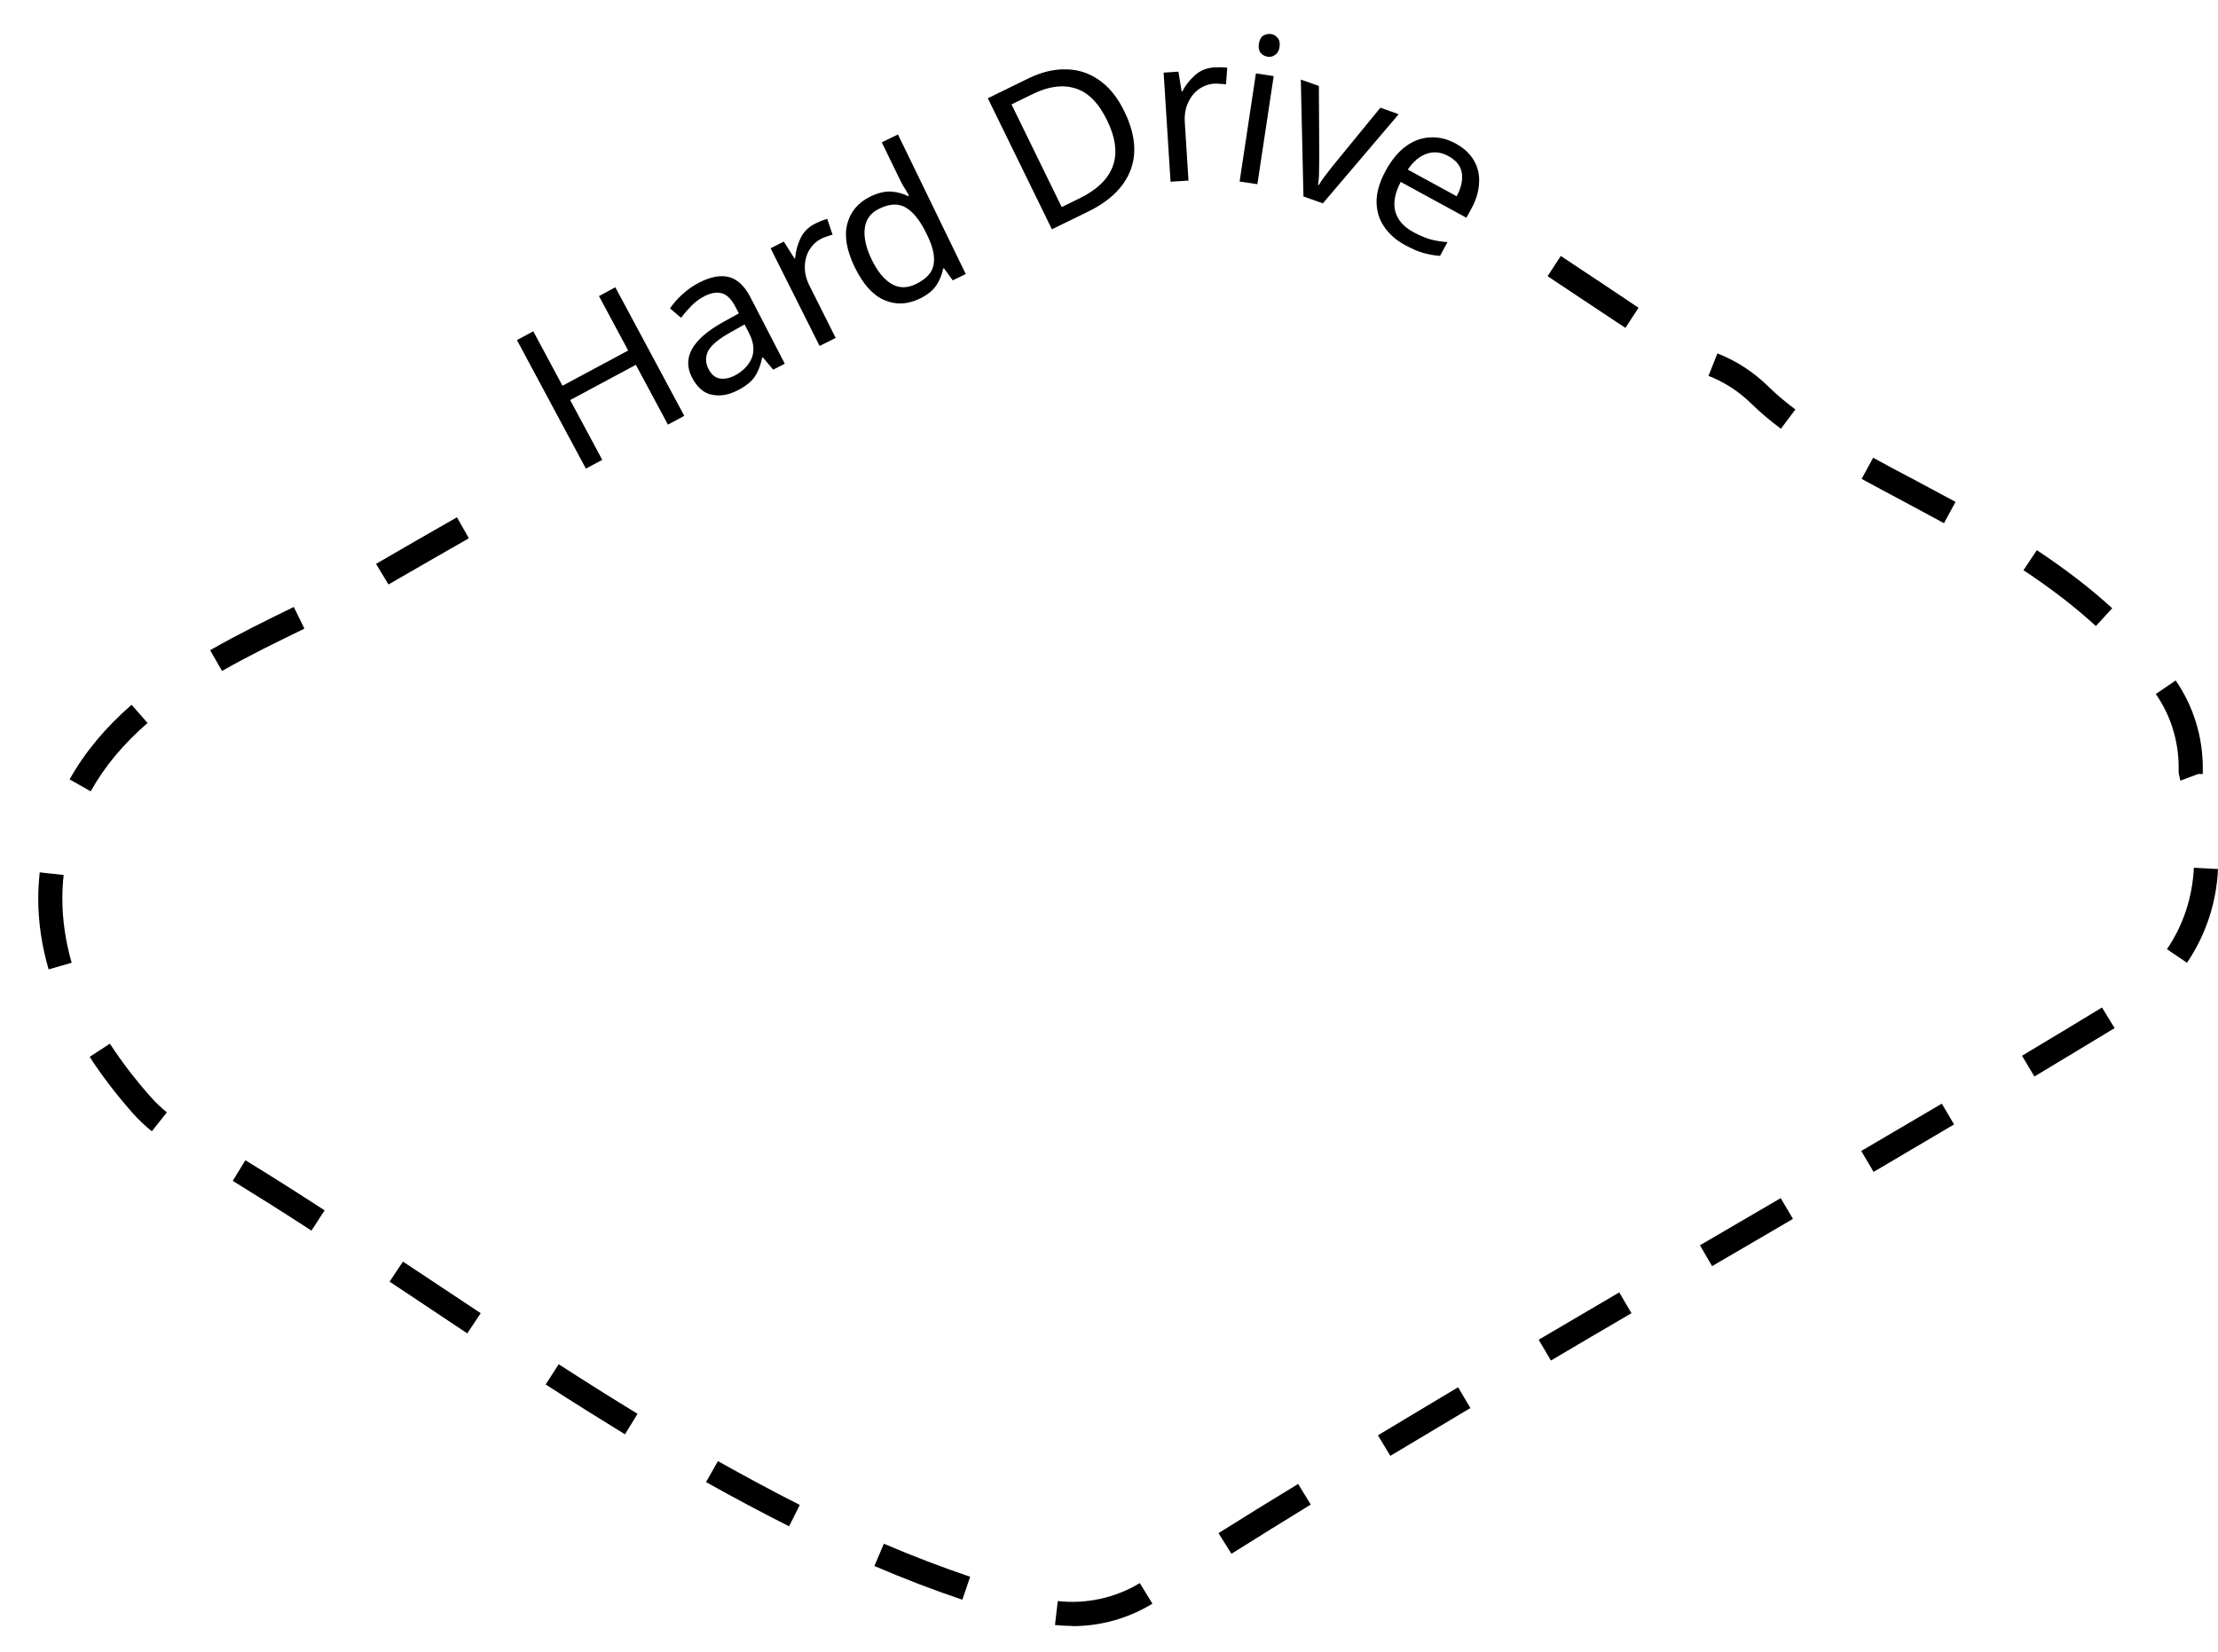
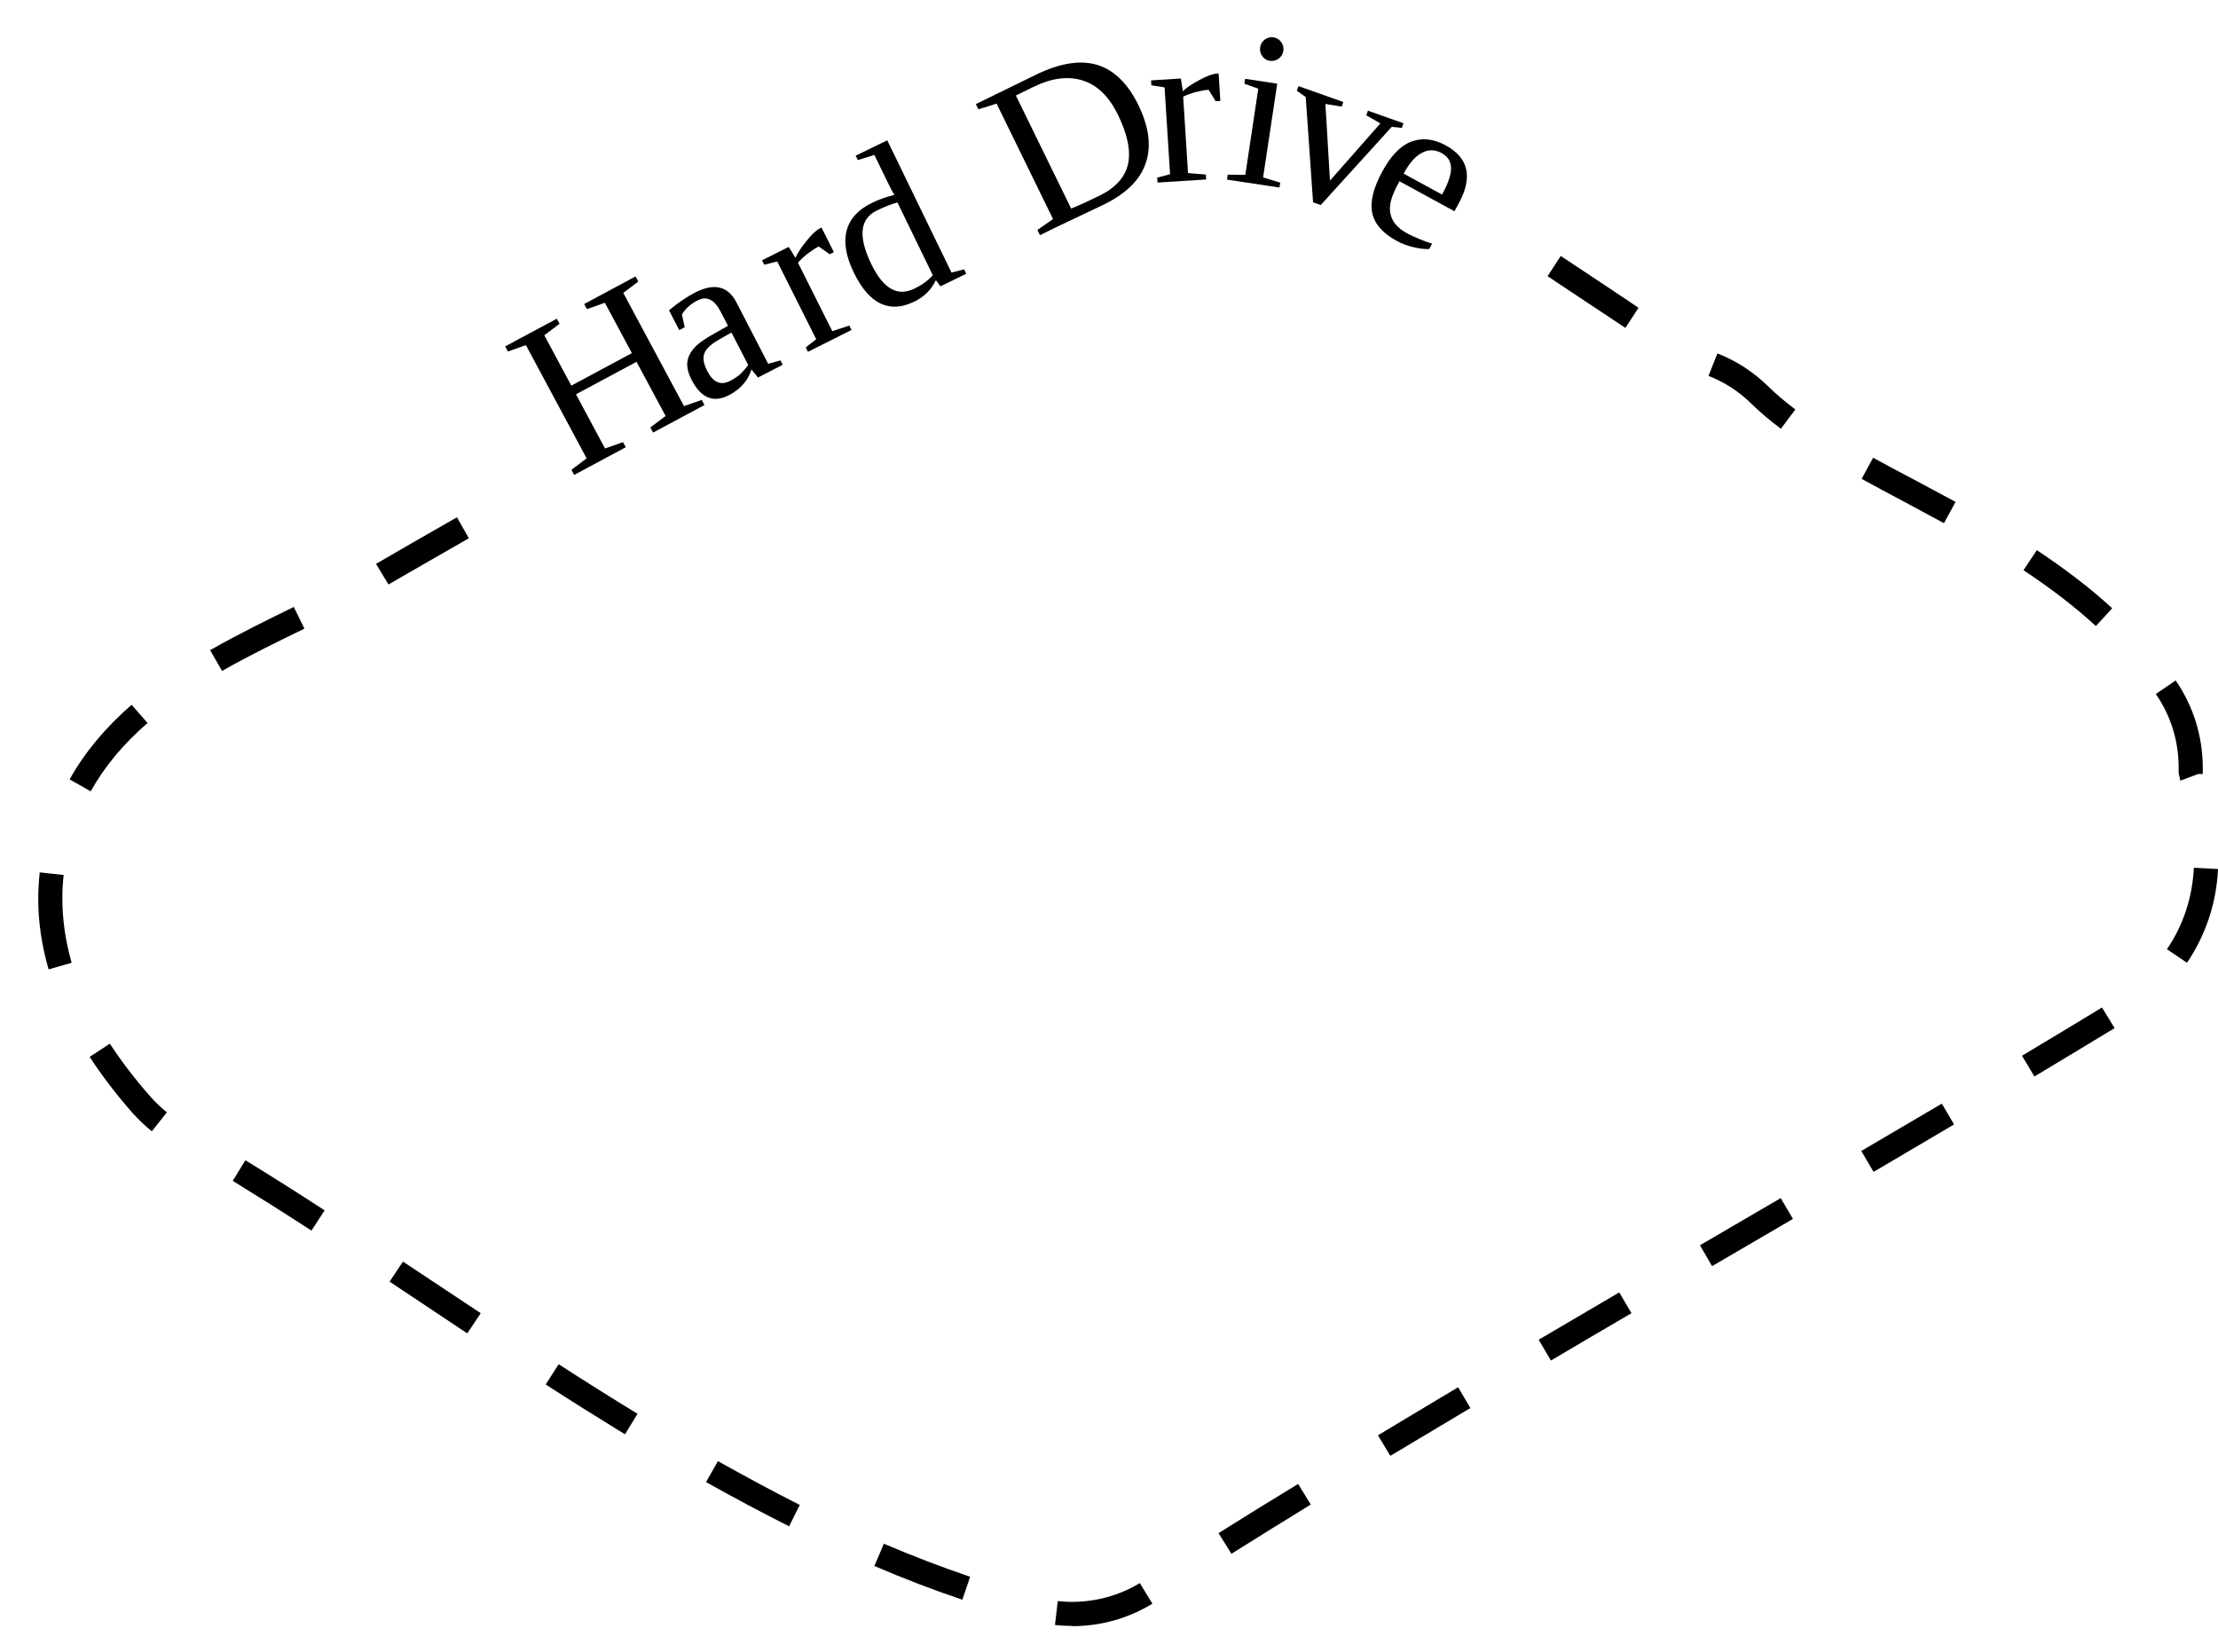
<svg xmlns="http://www.w3.org/2000/svg" id="hdd-label" viewBox="0 0 119.5 88.98">
-   <defs>
-     <style>.cls-1{font-family:Futura-Medium,Futura;font-size:11px;font-weight:500}</style>
-   </defs>
+   <defs />
  <g id="hdd-label" data-name="hdd-label">
    <path d="M57.77 87.6c-.31 0-.62-.02-.93-.05l.15-1.29c1.54.17 3.1-.17 4.42-.97l.68 1.11a8.247 8.247 0 0 1-4.31 1.21Zm-5.91-1.41c-1.55-.52-3.14-1.13-4.75-1.82l.51-1.2c1.57.67 3.14 1.27 4.65 1.78l-.42 1.23Zm14.48-2.49-.69-1.1c1.42-.89 2.85-1.78 4.29-2.65l.68 1.11c-1.43.88-2.86 1.76-4.27 2.65Zm-23.83-1.47c-1.43-.72-2.93-1.52-4.47-2.38l.64-1.13c1.52.85 3 1.65 4.41 2.36l-.58 1.16Zm32.4-3.79-.67-1.11c1.44-.87 2.88-1.73 4.32-2.59l.66 1.12-4.32 2.58Zm-41.23-1.16c-1.43-.88-2.86-1.77-4.28-2.69l.7-1.09c1.41.91 2.82 1.8 4.25 2.67l-.68 1.11Zm49.88-3.98-.66-1.12c1.45-.85 2.9-1.7 4.34-2.55l.66 1.12c-1.44.84-2.89 1.69-4.34 2.55Zm-58.38-1.46-4.19-2.79.72-1.08 4.19 2.78-.72 1.08Zm67.06-3.63-.65-1.12 4.35-2.54.66 1.12-4.35 2.54ZM16.78 66.3c-1.57-1.02-2.96-1.89-4.24-2.68l.68-1.11c1.29.79 2.69 1.67 4.27 2.7l-.71 1.09Zm84.16-3.17-.66-1.12c1.44-.85 2.89-1.7 4.34-2.55l.66 1.12c-1.45.86-2.9 1.71-4.34 2.56ZM8.18 60.95c-.37-.3-.72-.63-1.04-.99-.88-1-1.66-2.02-2.31-3.02l1.09-.71c.62.95 1.36 1.92 2.2 2.87.27.3.56.58.87.83l-.81 1.02ZM109.61 58l-.67-1.12c1.44-.86 2.88-1.73 4.31-2.6l.68 1.11c-1.44.87-2.87 1.74-4.31 2.6ZM2.62 52.23c-.37-1.27-.56-2.55-.56-3.81 0-.47.03-.95.08-1.42l1.29.14c-.05.43-.07.86-.07 1.28 0 1.14.17 2.29.5 3.45l-1.25.36Zm115.21-.36-1.08-.73c.88-1.3 1.37-2.78 1.45-4.39l1.3.07a9.774 9.774 0 0 1-1.67 5.05ZM4.88 42.63l-1.13-.64c.82-1.46 1.91-2.77 3.34-4.02l.86.98c-1.32 1.15-2.32 2.35-3.06 3.68Zm112.59-.57-.09-.42v-.29c0-1.42-.42-2.79-1.23-3.96l1.07-.73a8.283 8.283 0 0 1 1.46 4.69V41.7h-.25l-.96.36Zm-105.5-5.9-.65-1.13c1.54-.88 3.12-1.65 4.51-2.33l.57 1.17c-1.38.67-2.93 1.42-4.44 2.28Zm100.95-2.43c-1.13-1.04-2.41-2.02-3.9-3.01l.72-1.08c1.55 1.03 2.88 2.05 4.06 3.13l-.88.96Zm-91.99-2.24-.67-1.11c1.47-.86 2.92-1.69 4.36-2.51l.64 1.13c-1.43.82-2.88 1.65-4.33 2.49Zm83.81-3.3c-.64-.35-1.28-.69-1.91-1.03l-.26-.14c-.77-.41-1.54-.82-2.27-1.22l.62-1.14c.73.4 1.49.81 2.26 1.21l.26.14c.63.34 1.27.68 1.92 1.03l-.62 1.14Zm-8.79-5.09c-.6-.45-1.12-.89-1.58-1.34a6.84 6.84 0 0 0-2.32-1.51l.48-1.21c1.04.41 1.96 1.01 2.76 1.8.41.4.89.81 1.44 1.22l-.78 1.04Zm-8.37-5.43c-.66-.44-1.33-.88-1.93-1.28-.79-.53-1.53-1.02-2.27-1.51l.71-1.09 2.23 1.48c.65.43 1.3.87 1.96 1.31l-.71 1.09Z" />
-     <text class="cls-1" transform="rotate(-29.8 75.81 4.416)">
+     <text transform="rotate(-29.8 75.81 4.416)">
      <tspan x="0" y="0"> </tspan>
    </text>
-     <text class="cls-1" transform="rotate(-28.83 76.804 -2.469)">
+     <text transform="rotate(-28.83 76.804 -2.469)">
      <tspan x="0" y="0"> </tspan>
    </text>
-     <text class="cls-1" transform="rotate(-28.2 77.043 -9.492)">
+     <text transform="rotate(-28.2 77.043 -9.492)">
      <tspan x="0" y="0"> </tspan>
    </text>
-     <text class="cls-1" transform="rotate(-28.77 74.006 -15.219)">
+     <text transform="rotate(-28.77 74.006 -15.219)">
      <tspan x="0" y="0"> </tspan>
    </text>
-     <text class="cls-1" transform="rotate(-29.65 70.346 -20.394)">
+     <text transform="rotate(-29.65 70.346 -20.394)">
      <tspan x="0" y="0"> </tspan>
    </text>
-     <text class="cls-1" transform="rotate(-29.52 68.98 -26.72)">
+     <text transform="rotate(-29.52 68.98 -26.72)">
      <tspan x="0" y="0"> </tspan>
    </text>
-     <text class="cls-1" transform="rotate(-29.19 67.993 -33.474)">
+     <text transform="rotate(-29.19 67.993 -33.474)">
      <tspan x="0" y="0"> </tspan>
    </text>
-     <text class="cls-1" transform="rotate(-28.84 67.03 -40.418)">
+     <text transform="rotate(-28.84 67.03 -40.418)">
      <tspan x="0" y="0"> </tspan>
    </text>
-     <text class="cls-1" transform="rotate(-28.21 66.554 -48.074)">
+     <text transform="rotate(-28.21 66.554 -48.074)">
      <tspan x="0" y="0">H</tspan>
    </text>
-     <text class="cls-1" transform="rotate(-27.33 64.08 -66.295)">
+     <text transform="rotate(-27.33 64.08 -66.295)">
      <tspan x="0" y="0">a</tspan>
    </text>
-     <text class="cls-1" transform="rotate(-26.64 61.912 -81.956)">
+     <text transform="rotate(-26.64 61.912 -81.956)">
      <tspan x="0" y="0">r</tspan>
    </text>
-     <text class="cls-1" transform="rotate(-25.91 61.019 -93.044)">
+     <text transform="rotate(-25.91 61.019 -93.044)">
      <tspan x="0" y="0">d</tspan>
    </text>
-     <text class="cls-1" transform="rotate(-25.16 58.8 -110.553)">
+     <text transform="rotate(-25.16 58.8 -110.553)">
      <tspan x="0" y="0"> </tspan>
    </text>
-     <text class="cls-1" transform="rotate(-26.06 55.559 -113.977)">
+     <text transform="rotate(-26.06 55.559 -113.977)">
      <tspan x="0" y="0">D</tspan>
    </text>
-     <text class="cls-1" transform="rotate(-3.62 186.915 -978.114)">
+     <text transform="rotate(-3.62 186.915 -978.114)">
      <tspan x="0" y="0">r</tspan>
    </text>
-     <text class="cls-1" transform="rotate(8.57 -31.4 444.314)">
+     <text transform="rotate(8.57 -31.4 444.314)">
      <tspan x="0" y="0">i</tspan>
    </text>
-     <text class="cls-1" transform="rotate(19.48 5.397 203.345)">
+     <text transform="rotate(19.48 5.397 203.345)">
      <tspan x="0" y="0">v</tspan>
    </text>
-     <text class="cls-1" transform="rotate(28.6 13.885 148.396)">
+     <text transform="rotate(28.6 13.885 148.396)">
      <tspan x="0" y="0">e</tspan>
    </text>
  </g>
</svg>
